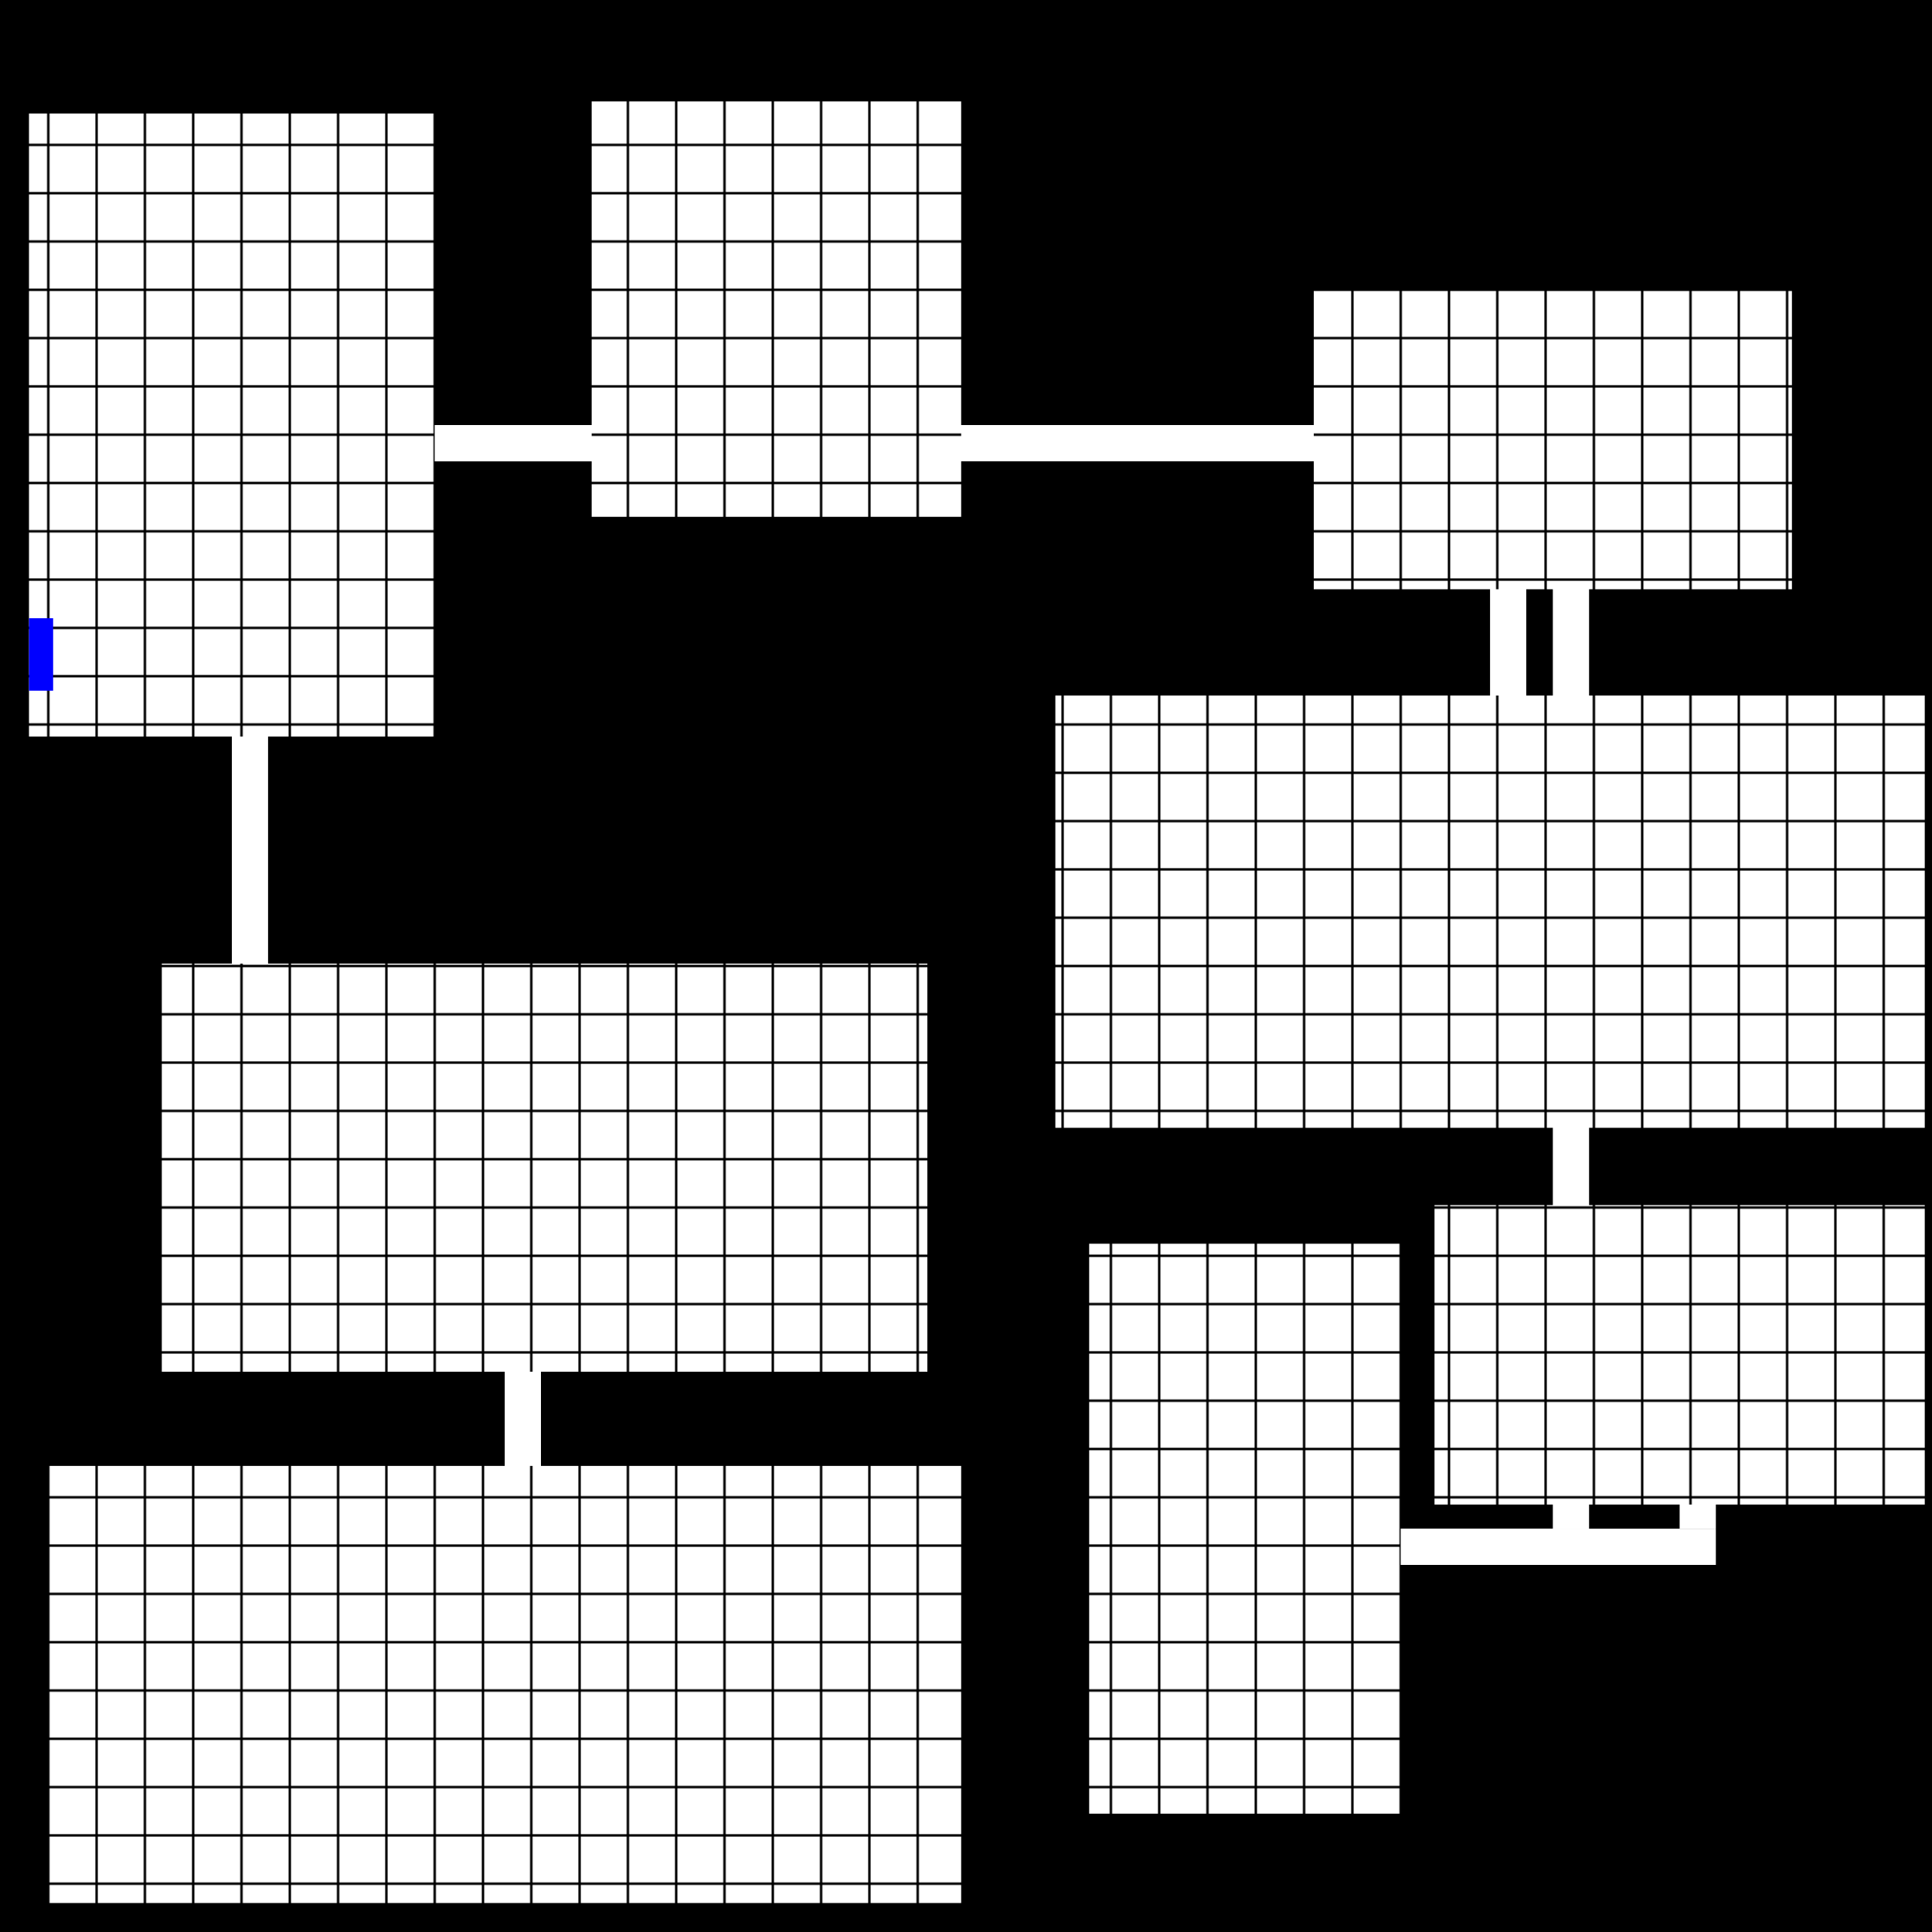
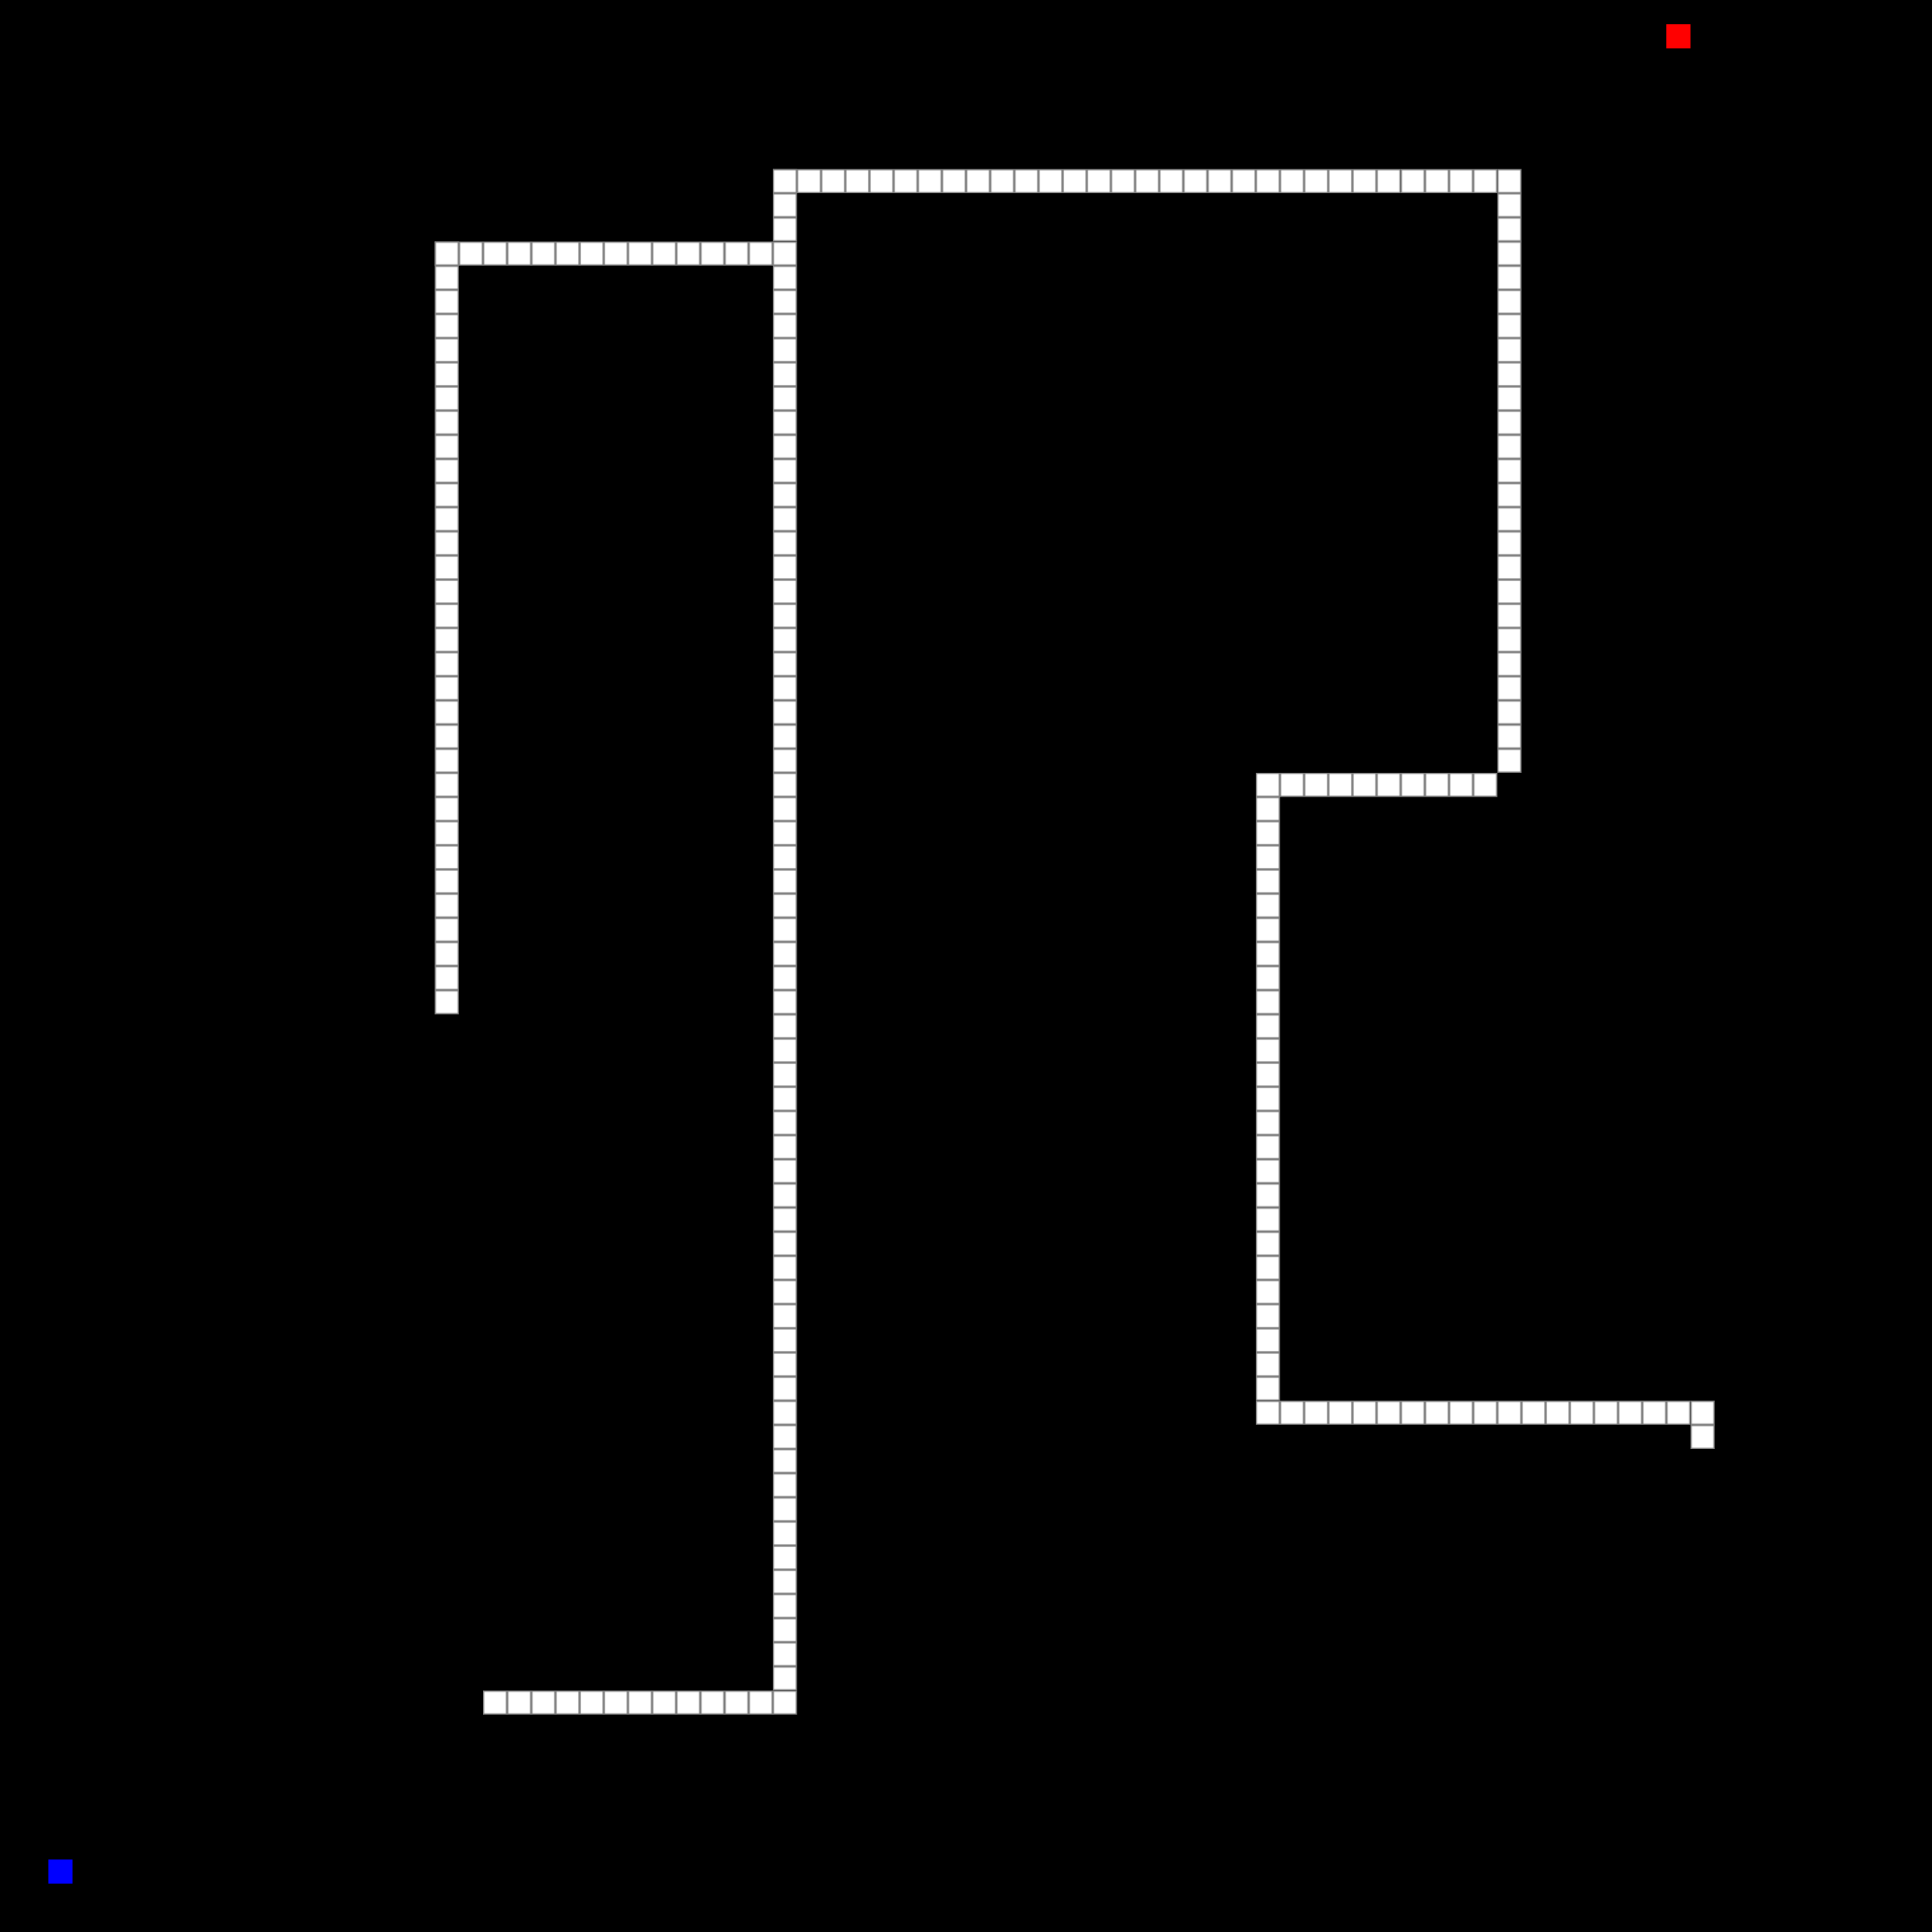
<svg xmlns="http://www.w3.org/2000/svg" baseProfile="full" height="800px" version="1.1" width="800px">
  <defs>
-     <pattern height="20" id="id1" patternUnits="userSpaceOnUse" width="20">
-       <rect fill="white" height="20" stroke="black" width="20" x="0" y="0" />
+     <pattern height="10" id="id1" patternUnits="userSpaceOnUse" width="10">
+       <rect fill="white" height="10" stroke="gray" width="10" x="0" y="0" />
    </pattern>
-     <pattern height="20" id="id2" patternUnits="userSpaceOnUse" width="20">
-       <rect fill="white" height="20" stroke="black" width="20" x="0" y="0" />
+     <pattern height="10" id="id2" patternUnits="userSpaceOnUse" width="10">
+       <rect fill="white" height="10" stroke="gray" width="10" x="0" y="0" />
    </pattern>
-     <pattern height="20" id="id3" patternUnits="userSpaceOnUse" width="20">
-       <rect fill="white" height="20" stroke="black" width="20" x="0" y="0" />
+     <pattern height="10" id="id3" patternUnits="userSpaceOnUse" width="10">
+       <rect fill="white" height="10" stroke="gray" width="10" x="0" y="0" />
    </pattern>
-     <pattern height="20" id="id4" patternUnits="userSpaceOnUse" width="20">
-       <rect fill="white" height="20" stroke="black" width="20" x="0" y="0" />
+     <pattern height="10" id="id4" patternUnits="userSpaceOnUse" width="10">
+       <rect fill="white" height="10" stroke="gray" width="10" x="0" y="0" />
    </pattern>
-     <pattern height="20" id="id5" patternUnits="userSpaceOnUse" width="20">
-       <rect fill="white" height="20" stroke="black" width="20" x="0" y="0" />
+     <pattern height="10" id="id5" patternUnits="userSpaceOnUse" width="10">
+       <rect fill="white" height="10" stroke="gray" width="10" x="0" y="0" />
    </pattern>
-     <pattern height="20" id="id6" patternUnits="userSpaceOnUse" width="20">
-       <rect fill="white" height="20" stroke="black" width="20" x="0" y="0" />
-     </pattern>
-     <pattern height="20" id="id7" patternUnits="userSpaceOnUse" width="20">
-       <rect fill="white" height="20" stroke="black" width="20" x="0" y="0" />
-     </pattern>
-     <pattern height="20" id="id8" patternUnits="userSpaceOnUse" width="20">
-       <rect fill="white" height="20" stroke="black" width="20" x="0" y="0" />
+     <pattern height="10" id="id6" patternUnits="userSpaceOnUse" width="10">
+       <rect fill="white" height="10" stroke="gray" width="10" x="0" y="0" />
    </pattern>
  </defs>
  <rect fill="black" height="800" stroke="black" stroke-width="2" width="800" x="0" y="0" />
  <g>
-     <rect fill="white" height="15.0" width="547.0" x="96.0" y="176.0" />
+     <rect fill="url(#id1) none" height="10" width="260" x="320" y="70" />
  </g>
  <g>
-     <rect fill="white" height="6.0" width="15.0" x="643.0" y="176.0" />
+     <rect fill="url(#id1) none" height="30" width="10" x="320" y="70" />
  </g>
  <g>
-     <rect fill="white" height="15.0" width="144.5" x="96.0" y="483.5" />
+     <rect fill="url(#id2) none" height="10" width="130" x="200" y="700" />
  </g>
  <g>
-     <rect fill="white" height="307.5" width="15.0" x="96.0" y="176.0" />
+     <rect fill="url(#id2) none" height="600" width="10" x="320" y="100" />
  </g>
  <g>
-     <rect fill="white" height="15.0" width="240.5" x="96.0" y="176.0" />
+     <rect fill="url(#id3) none" height="10" width="140" x="180" y="100" />
  </g>
  <g>
-     <rect fill="white" height="48.0" width="15.0" x="321.5" y="128.0" />
+     <rect fill="url(#id3) none" height="320" width="10" x="180" y="100" />
  </g>
  <g>
-     <rect fill="white" height="15.0" width="16.5" x="209.0" y="483.5" />
+     <rect fill="url(#id4) none" height="10" width="40" x="580" y="70" />
  </g>
  <g>
-     <rect fill="white" height="214.0" width="15.0" x="209.0" y="483.5" />
+     <rect fill="url(#id4) none" height="250" width="10" x="620" y="70" />
  </g>
  <g>
-     <rect fill="white" height="15.0" width="142.5" x="515.5" y="633.0" />
+     <rect fill="url(#id5) none" height="10" width="100" x="520" y="320" />
  </g>
  <g>
-     <rect fill="white" height="451.0" width="15.0" x="643.0" y="182.0" />
+     <rect fill="url(#id5) none" height="260" width="10" x="520" y="320" />
  </g>
  <g>
-     <rect fill="white" height="15.0" width="26.0" x="617.0" y="182.0" />
+     <rect fill="url(#id6) none" height="10" width="180" x="520" y="580" />
  </g>
  <g>
-     <rect fill="white" height="195.5" width="15.0" x="617.0" y="182.0" />
+     <rect fill="url(#id6) none" height="20" width="10" x="700" y="580" />
  </g>
-   <g>
-     <rect fill="white" height="15.0" width="195.0" x="515.5" y="633.0" />
-   </g>
-   <g>
-     <rect fill="white" height="72.0" width="15.0" x="695.5" y="561.0" />
-   </g>
-   <rect fill="url(#id1) none" height="258" width="168" x="12" y="47" />
-   <rect fill="url(#id2) none" height="172" width="153" x="245" y="42" />
-   <rect fill="url(#id3) none" height="169" width="317" x="67" y="399" />
-   <rect fill="url(#id4) none" height="181" width="378" x="20" y="607" />
-   <rect fill="url(#id5) none" height="124" width="198" x="544" y="120" />
-   <rect fill="url(#id6) none" height="179" width="360" x="437" y="288" />
-   <rect fill="url(#id7) none" height="236" width="129" x="451" y="515" />
-   <rect fill="url(#id8) none" height="124" width="203" x="594" y="499" />
-   <rect fill="blue" height="30.0" width="10" x="12" y="256" />
+   <rect fill="blue" height="10" width="10" x="20" y="770" />
+   <rect fill="red" height="10" width="10" x="690" y="10" />
</svg>
